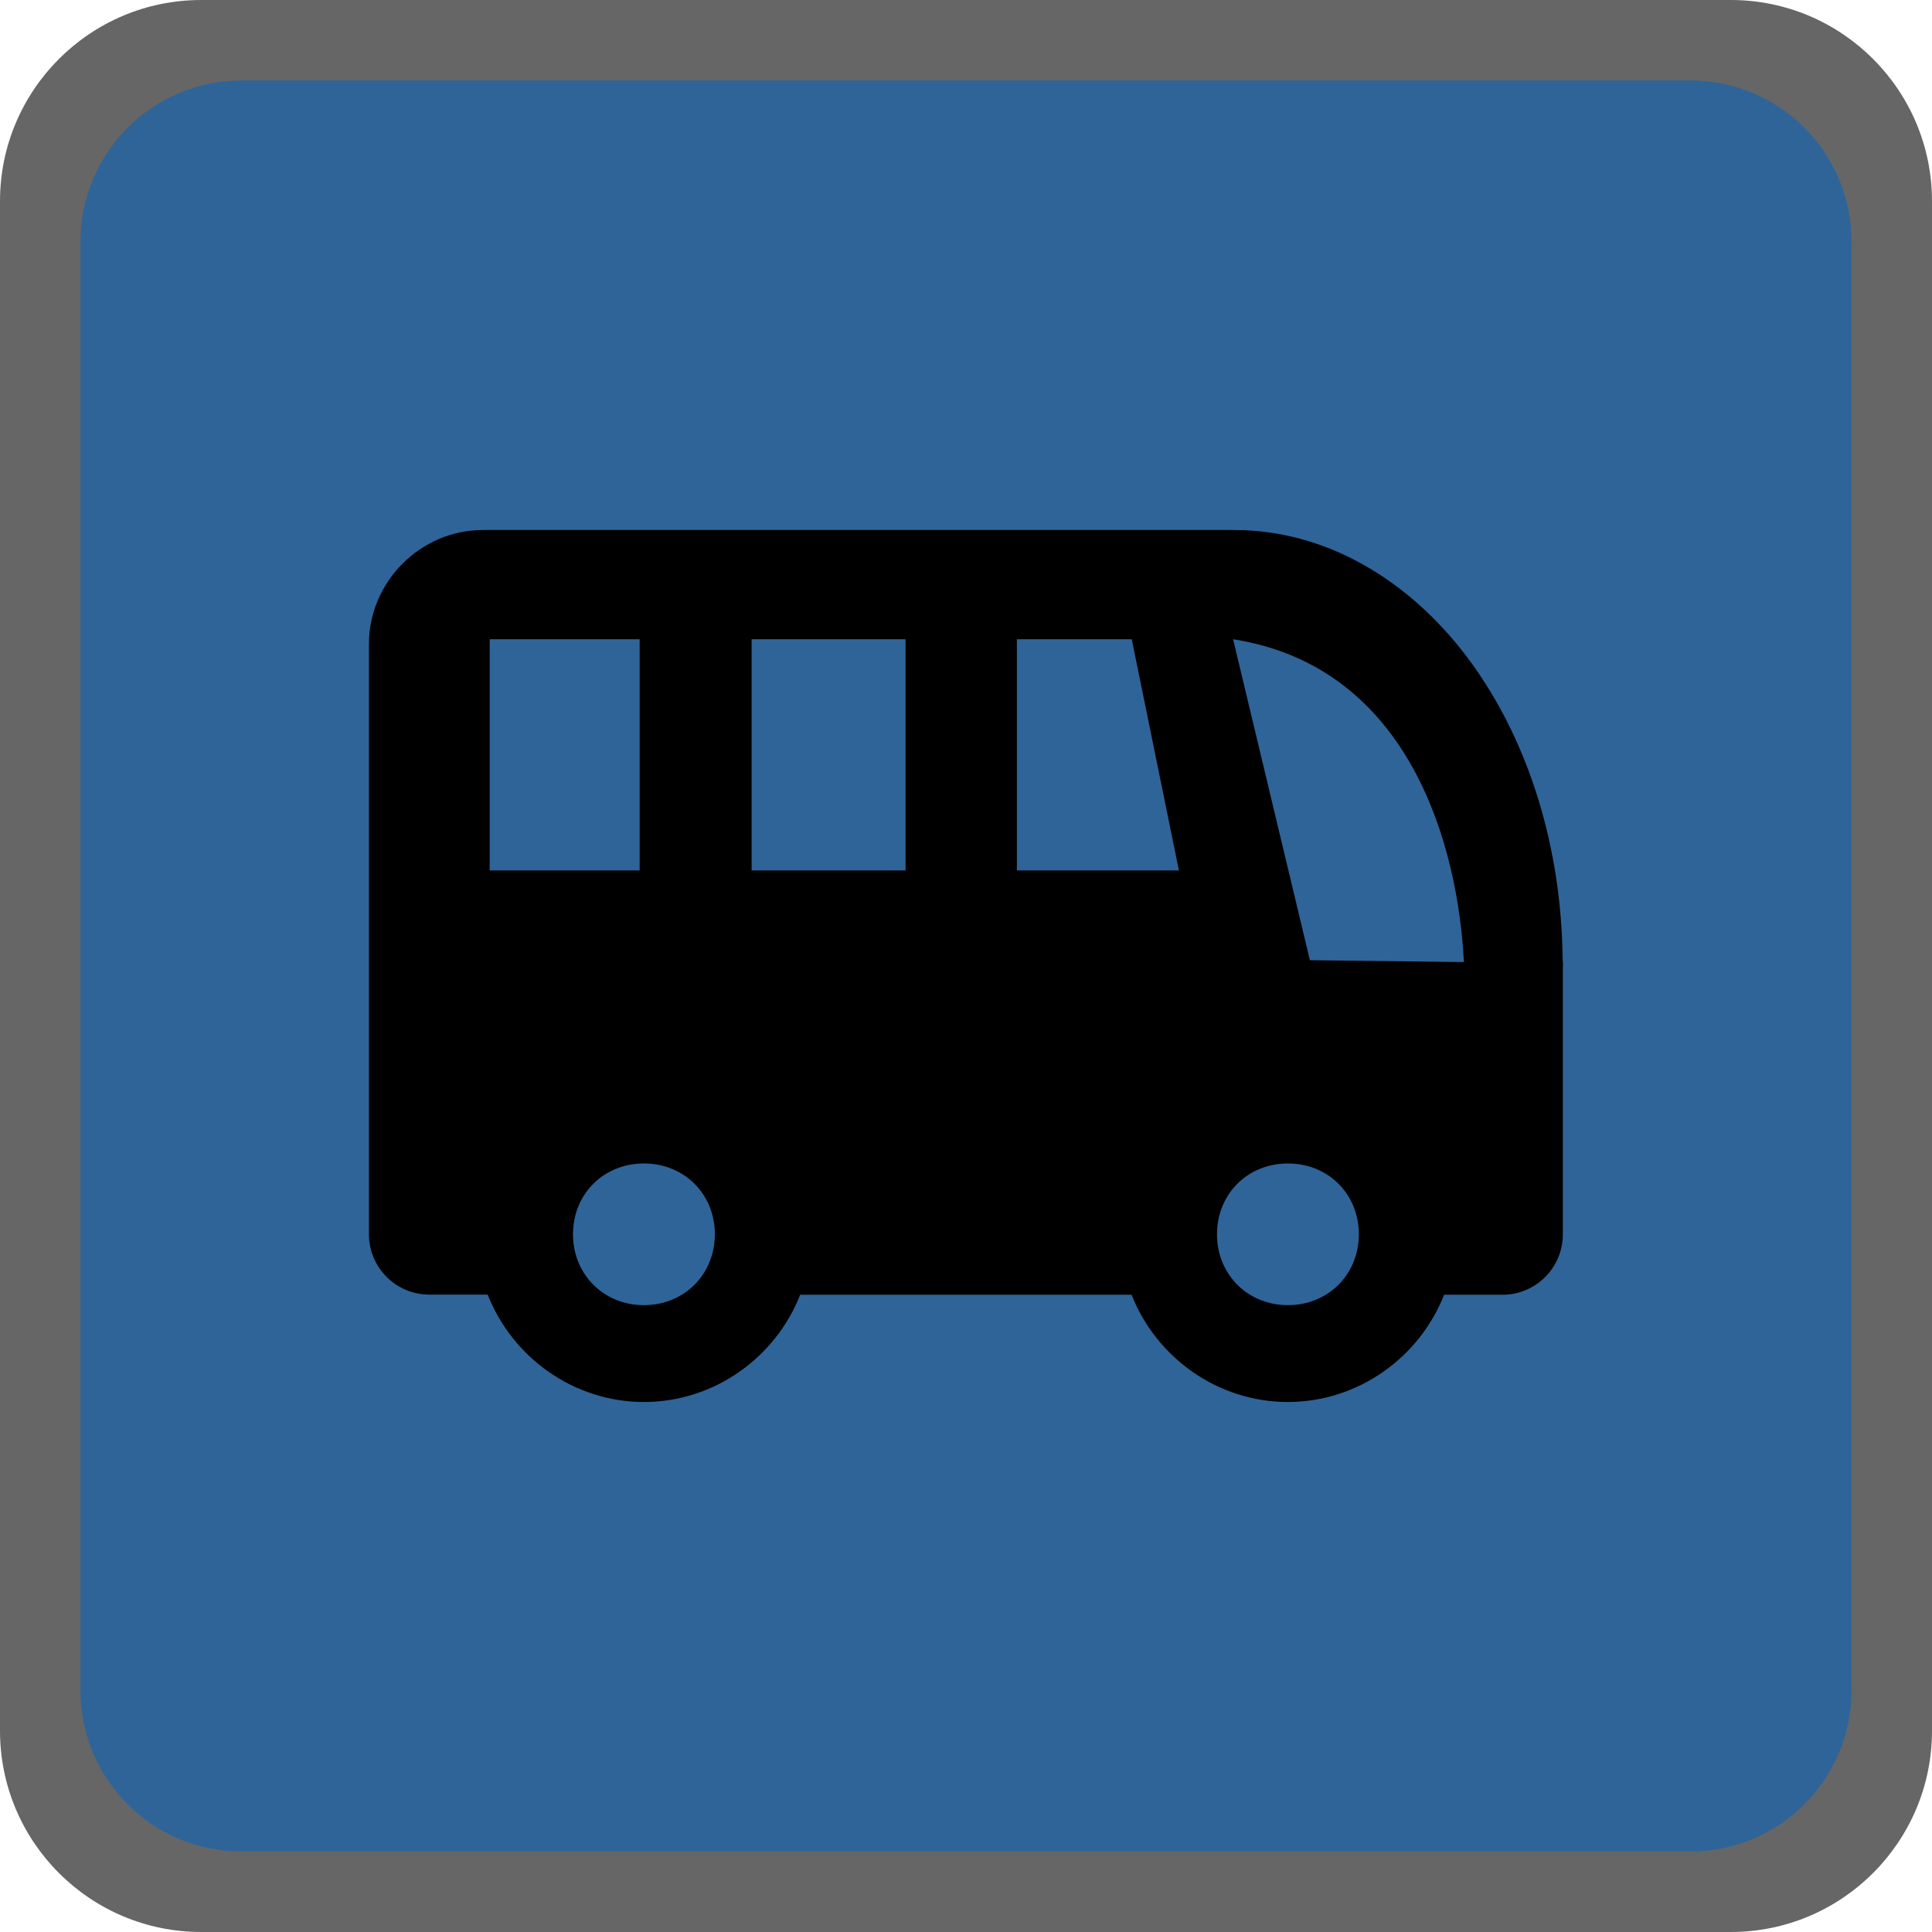
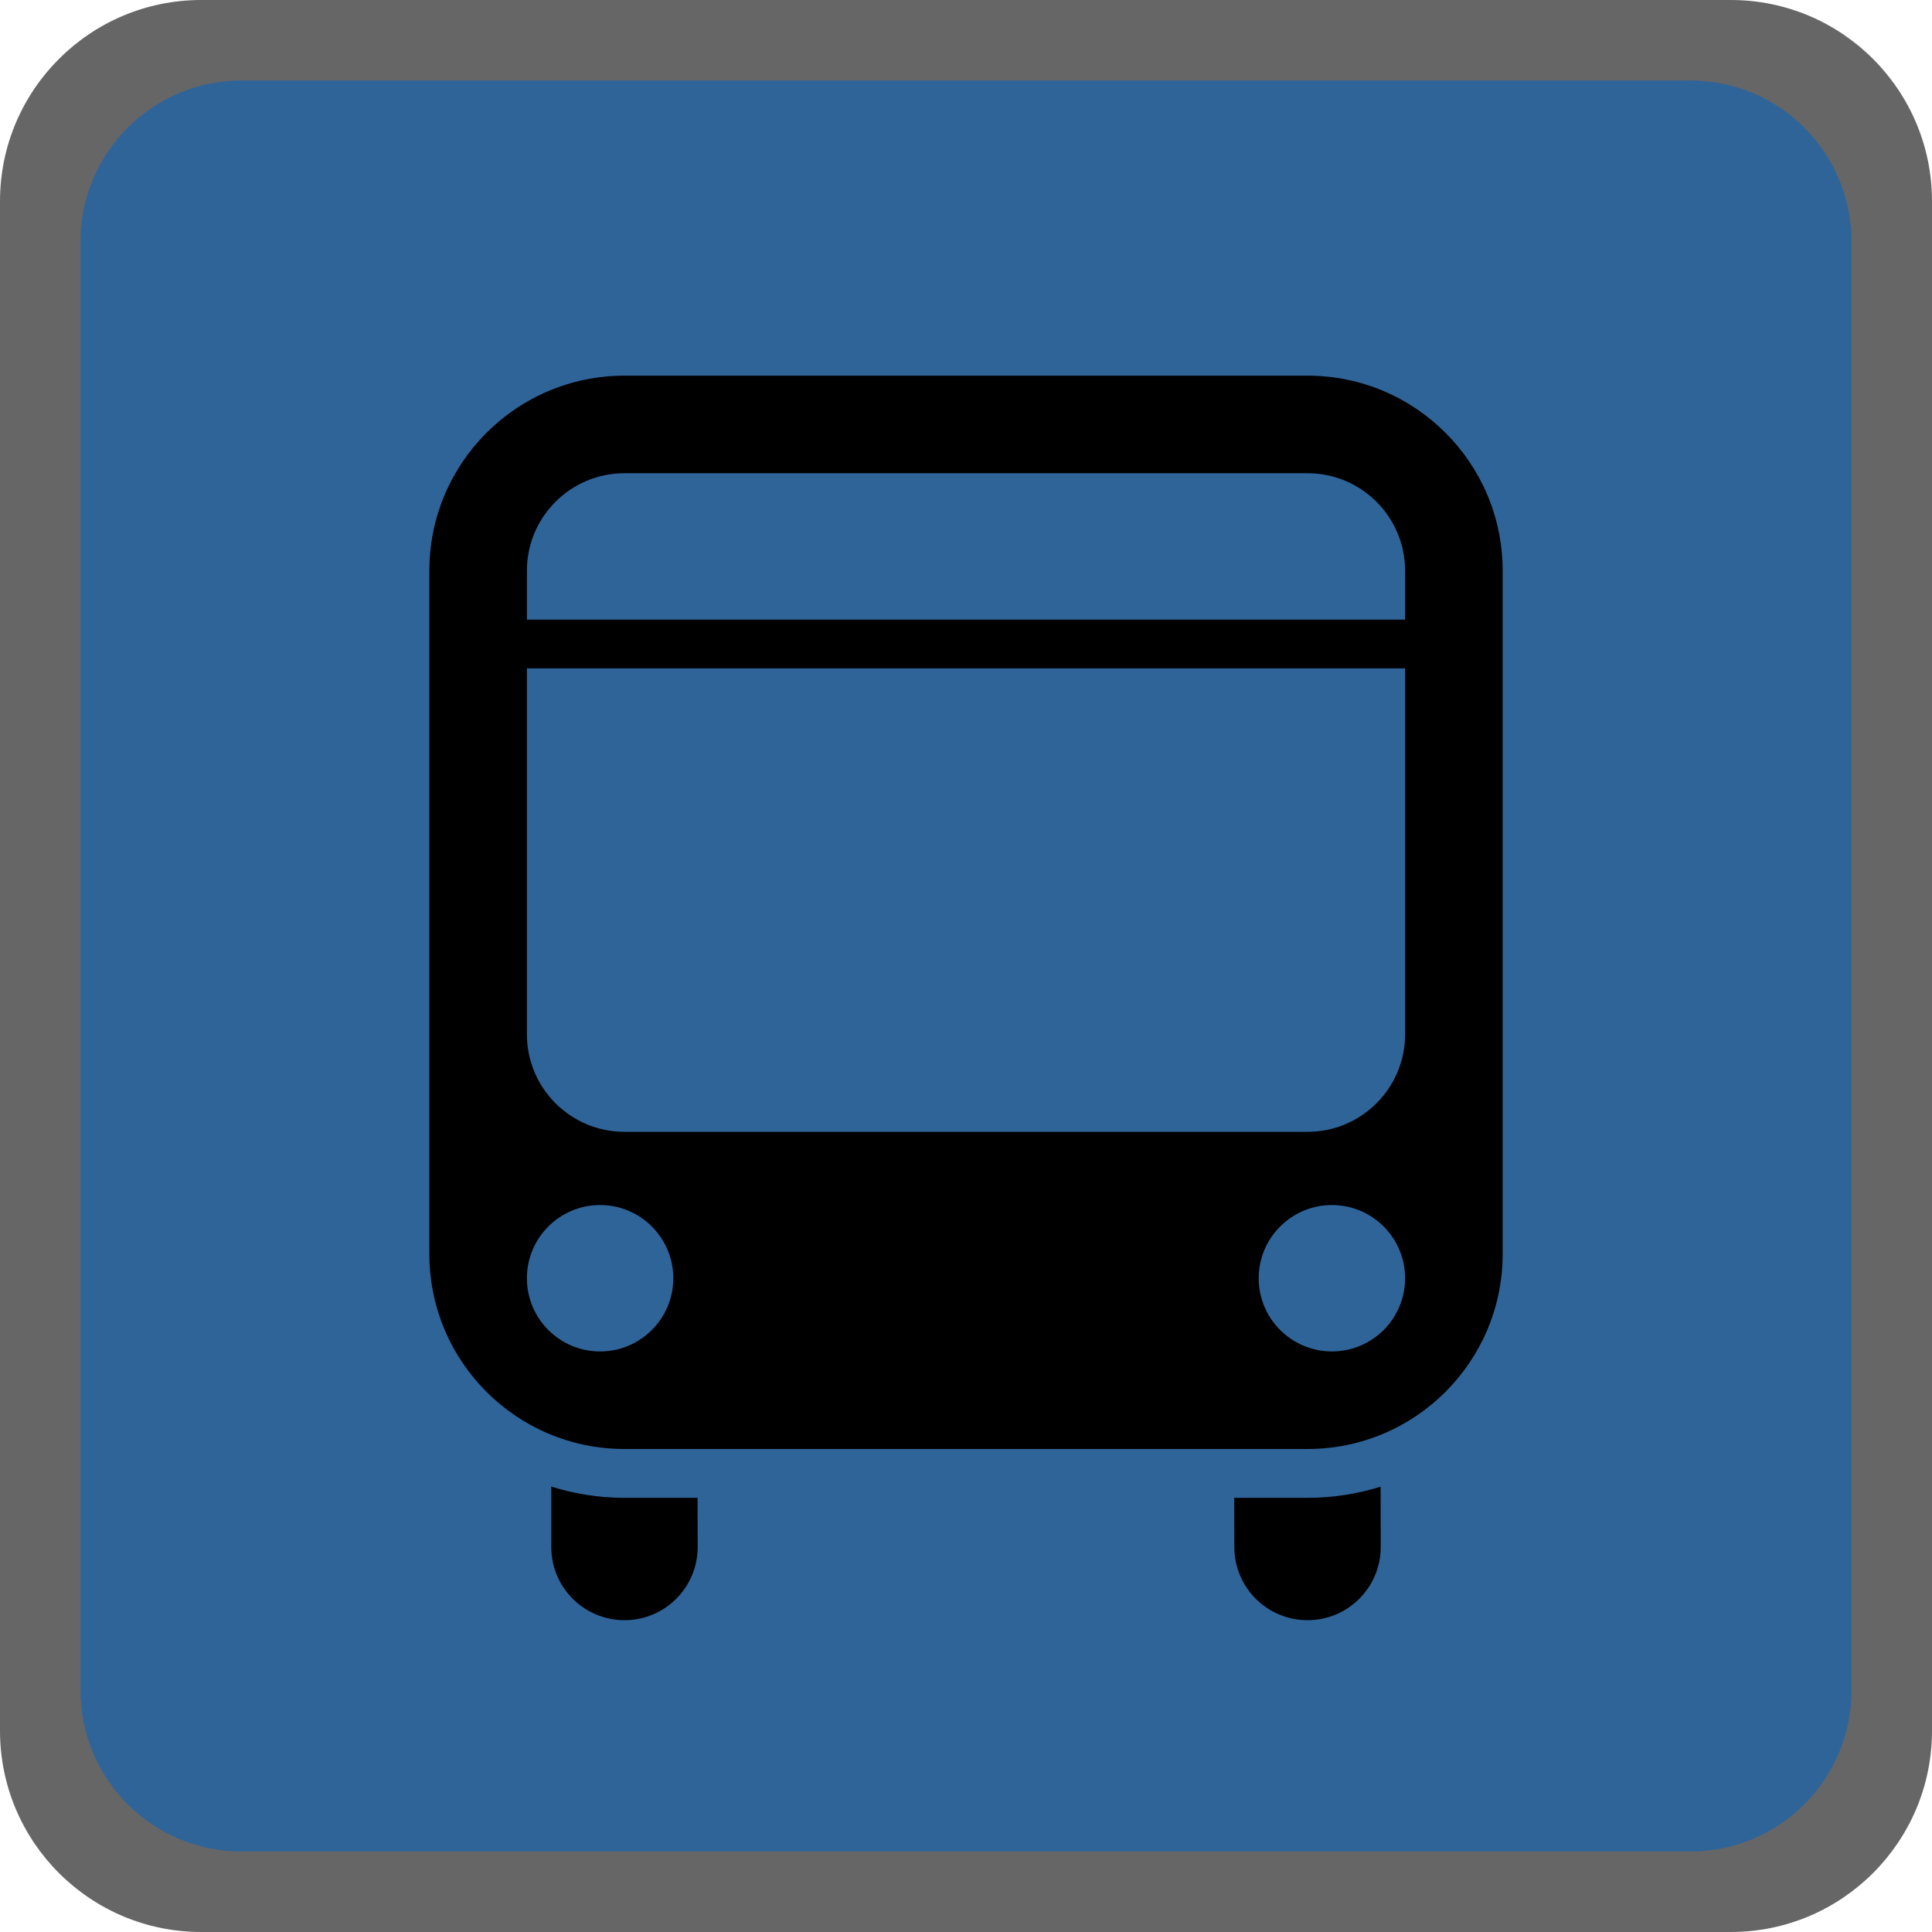
- <svg xmlns="http://www.w3.org/2000/svg" version="1.1" viewBox="0 0 24 24" width="18" height="18" xml:space="preserve">
-   <g opacity="1">
-     <rect id="Rectangle" width="24" height="24" rx="2.5" fill="#000" opacity=".6" />
-     <rect x="1" y="1" width="22" height="22" rx="2" fill="#2F6499" />
-     <path d="m5.999 6.584c-0.774 0-1.416 0.642-1.416 1.416v7.332c4.1e-5 0.414 0.336 0.75 0.75 0.75h0.725c0.304 0.776 1.064 1.334 1.941 1.334 0.877 0 1.637-0.556 1.941-1.332h4.117c0.305 0.776 1.064 1.332 1.941 1.332s1.637-0.556 1.941-1.332h0.725c0.414-4.1e-5 0.75-0.336 0.75-0.75v-3.318c7.06e-4 -0.005 0.001-0.01 2e-3 -0.016-7.5e-5 -0.025-0.001-0.05-0.004-0.074-0.014-1.404-0.418-2.688-1.113-3.662-0.708-0.991-1.763-1.68-2.967-1.68zm0.084 1.357h1.863v2.872h-1.863zm3.254 0h1.912v2.872h-1.912zm3.295 0h1.427l0.586 2.872h-2.013zm2.686 0c2.217 0.347 2.797 2.607 2.867 4.01l-1.913-0.023zm-7.319 6.512c0.5 0 0.881 0.379 0.881 0.879s-0.381 0.881-0.881 0.881c-0.5 0-0.881-0.381-0.881-0.881s0.381-0.879 0.881-0.879zm8 0c0.5 0 0.881 0.379 0.881 0.879 0 0.5-0.381 0.881-0.881 0.881-0.5 0-0.881-0.381-0.881-0.881s0.381-0.879 0.881-0.879z" fill="#000" />
+ <svg xmlns="http://www.w3.org/2000/svg" width="18px" height="18px" viewBox="0 0 18 18" version="1.1">
+   <g id="bus-m" stroke="none" fill="none">
+     <rect id="Rectangle" fill="#000000" fill-rule="nonzero" opacity="0.6" x="0" y="0" width="18" height="18" rx="1.875" />
+     <rect id="Rectangle" fill="#2F6499" fill-rule="nonzero" x="0.75" y="0.75" width="16.5" height="16.5" rx="1.5" />
+     <path d="M5.136,13.85 C5.351,13.918 5.58,13.955 5.818,13.955 L6.499,13.955 L6.5,14.413 C6.5,14.79 6.195,15.095 5.818,15.095 C5.442,15.095 5.136,14.79 5.136,14.413 L5.136,13.85 Z M12.863,13.851 L12.864,14.413 C12.864,14.79 12.558,15.095 12.182,15.095 C11.805,15.095 11.5,14.79 11.5,14.413 L11.499,13.955 L12.182,13.955 C12.419,13.955 12.648,13.918 12.863,13.851 Z M12.182,3.5 C13.186,3.5 14,4.314 14,5.318 L14,11.682 C14,12.686 13.186,13.5 12.182,13.5 L5.818,13.5 C4.814,13.5 4,12.686 4,11.682 L4,5.318 C4,4.314 4.814,3.5 5.818,3.5 L12.182,3.5 Z M5.591,11.227 C5.214,11.227 4.909,11.533 4.909,11.909 C4.909,12.286 5.214,12.591 5.591,12.591 C5.967,12.591 6.273,12.286 6.273,11.909 C6.273,11.533 5.967,11.227 5.591,11.227 Z M12.409,11.227 C12.033,11.227 11.727,11.533 11.727,11.909 C11.727,12.286 12.033,12.591 12.409,12.591 C12.786,12.591 13.091,12.286 13.091,11.909 C13.091,11.533 12.786,11.227 12.409,11.227 Z M13.091,6.227 L4.909,6.227 L4.909,9.636 C4.909,10.138 5.316,10.545 5.818,10.545 L12.182,10.545 C12.684,10.545 13.091,10.138 13.091,9.636 L13.091,6.227 Z M12.182,4.409 L5.818,4.409 C5.316,4.409 4.909,4.816 4.909,5.318 L4.909,5.773 L13.091,5.773 L13.091,5.318 C13.091,4.816 12.684,4.409 12.182,4.409 Z" id="Shape" fill="#000000" fill-rule="evenodd" />
  </g>
</svg>
